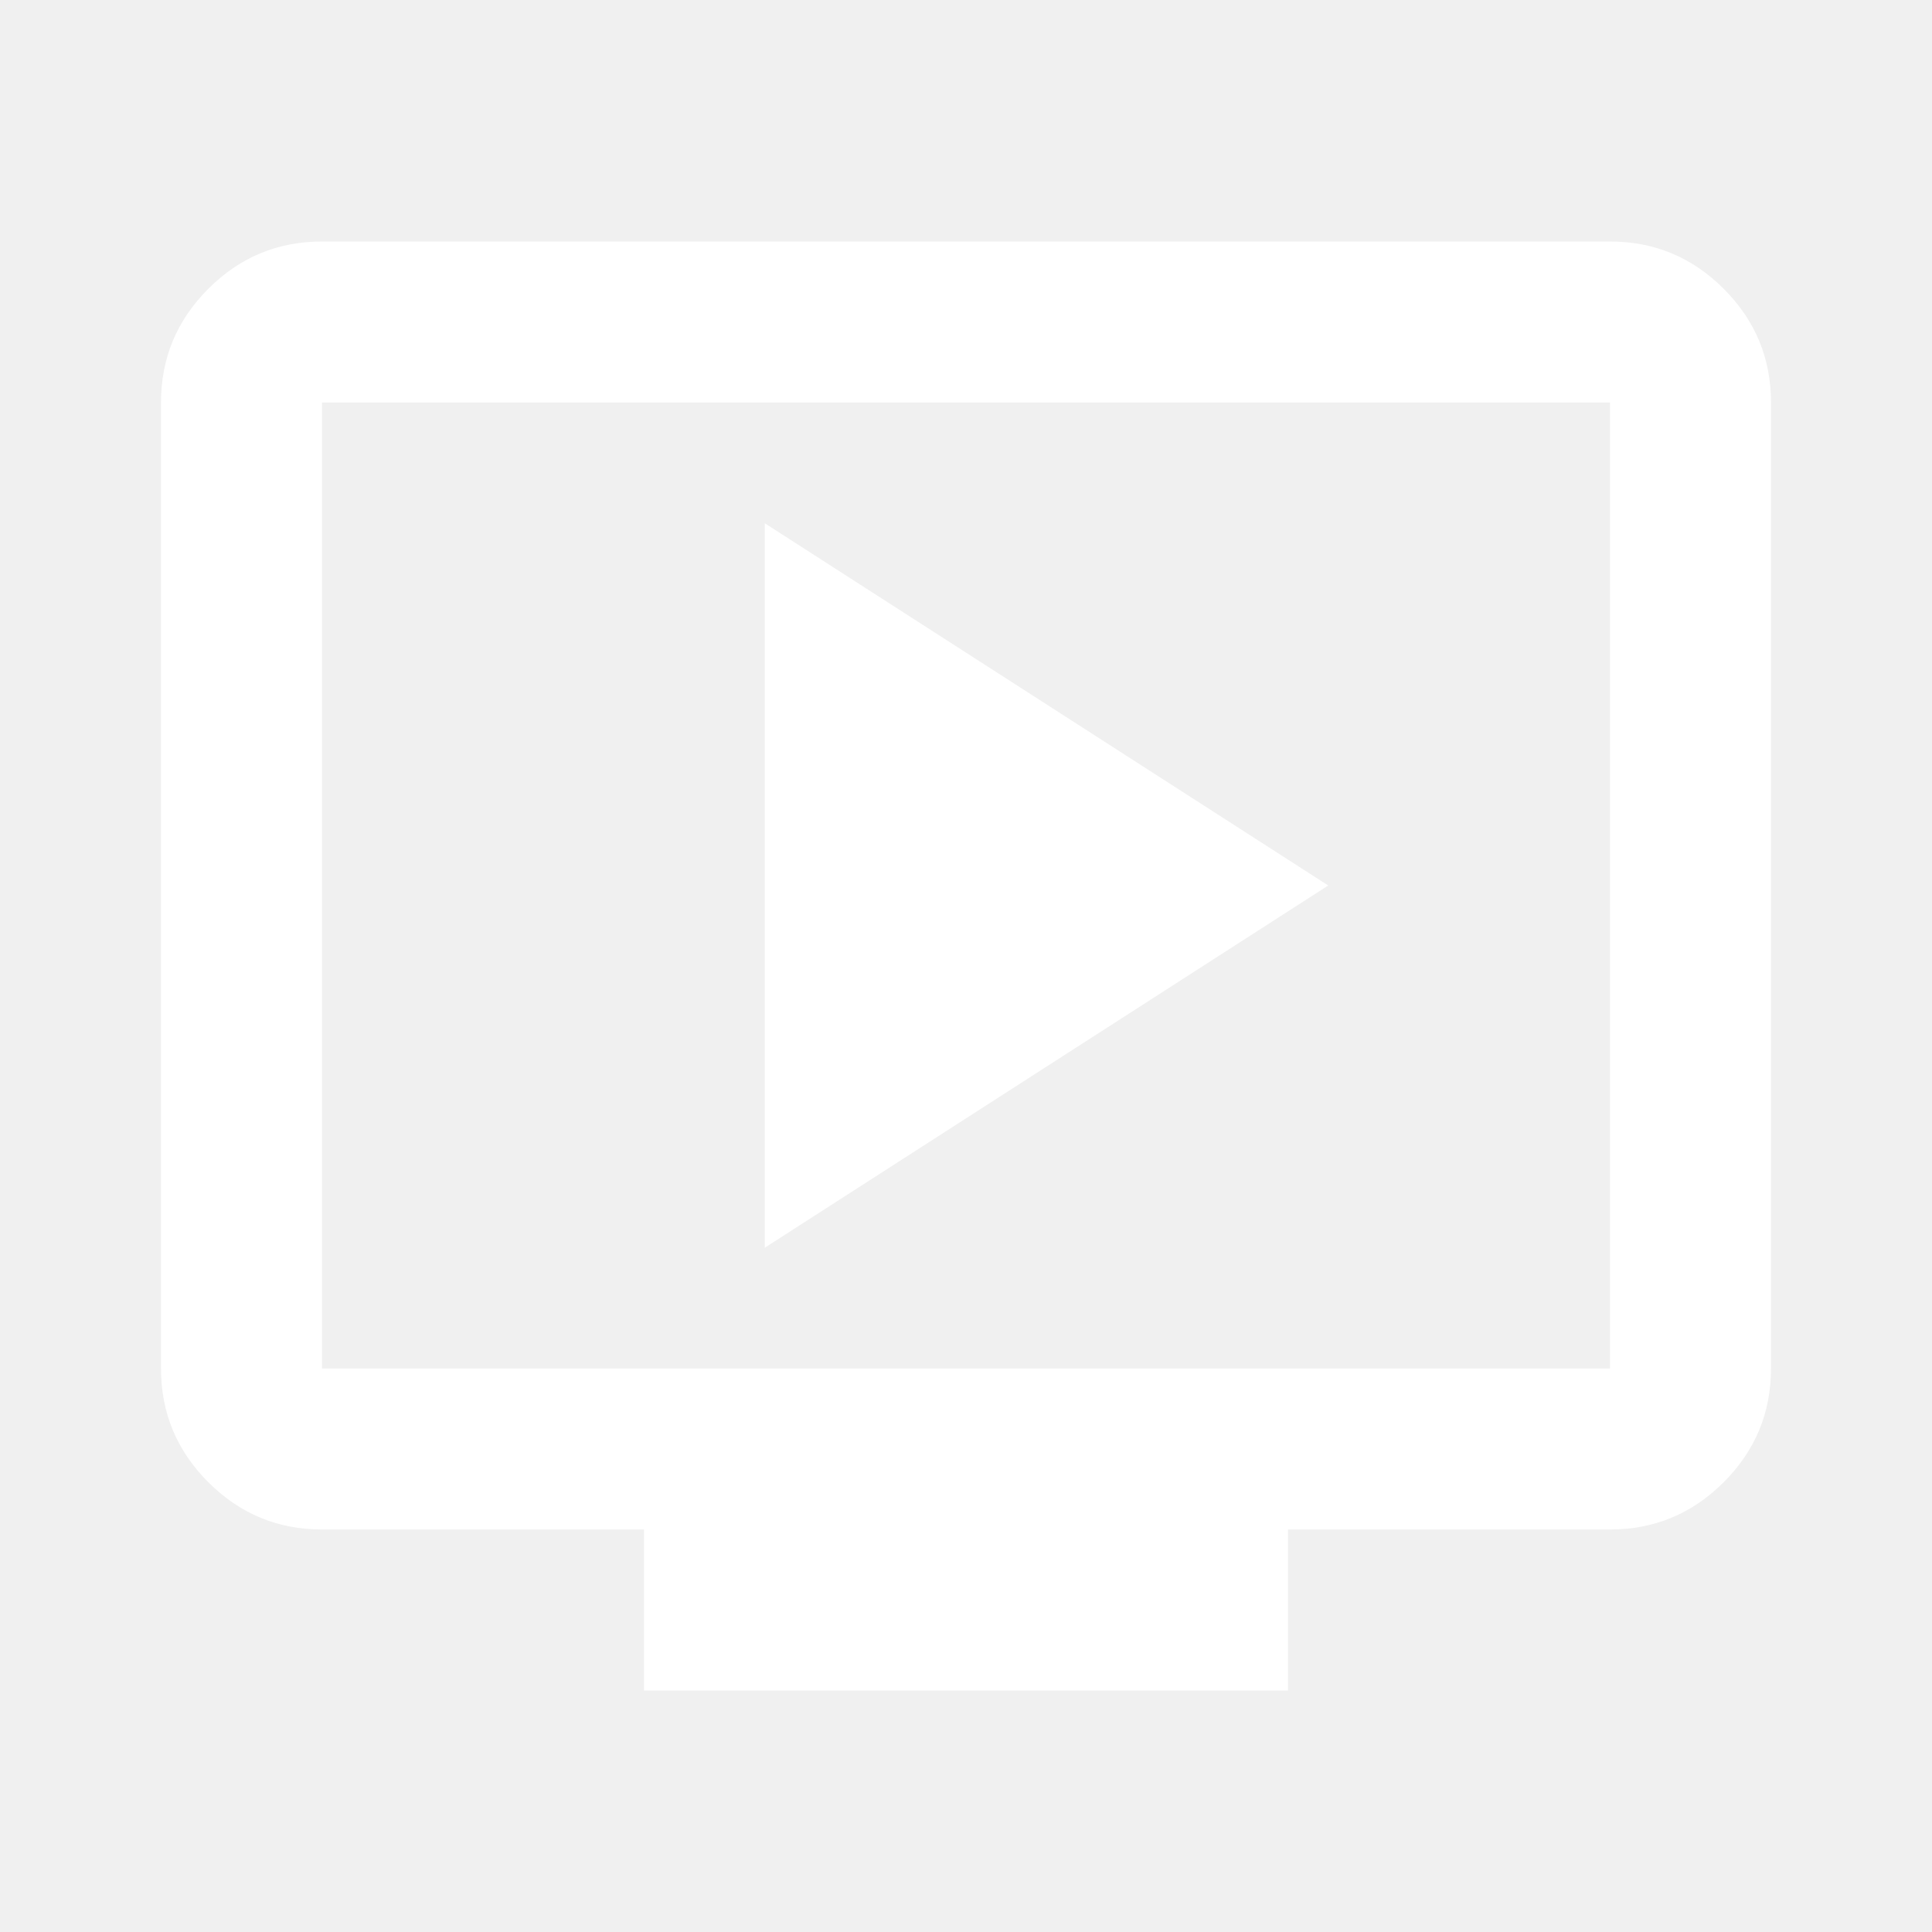
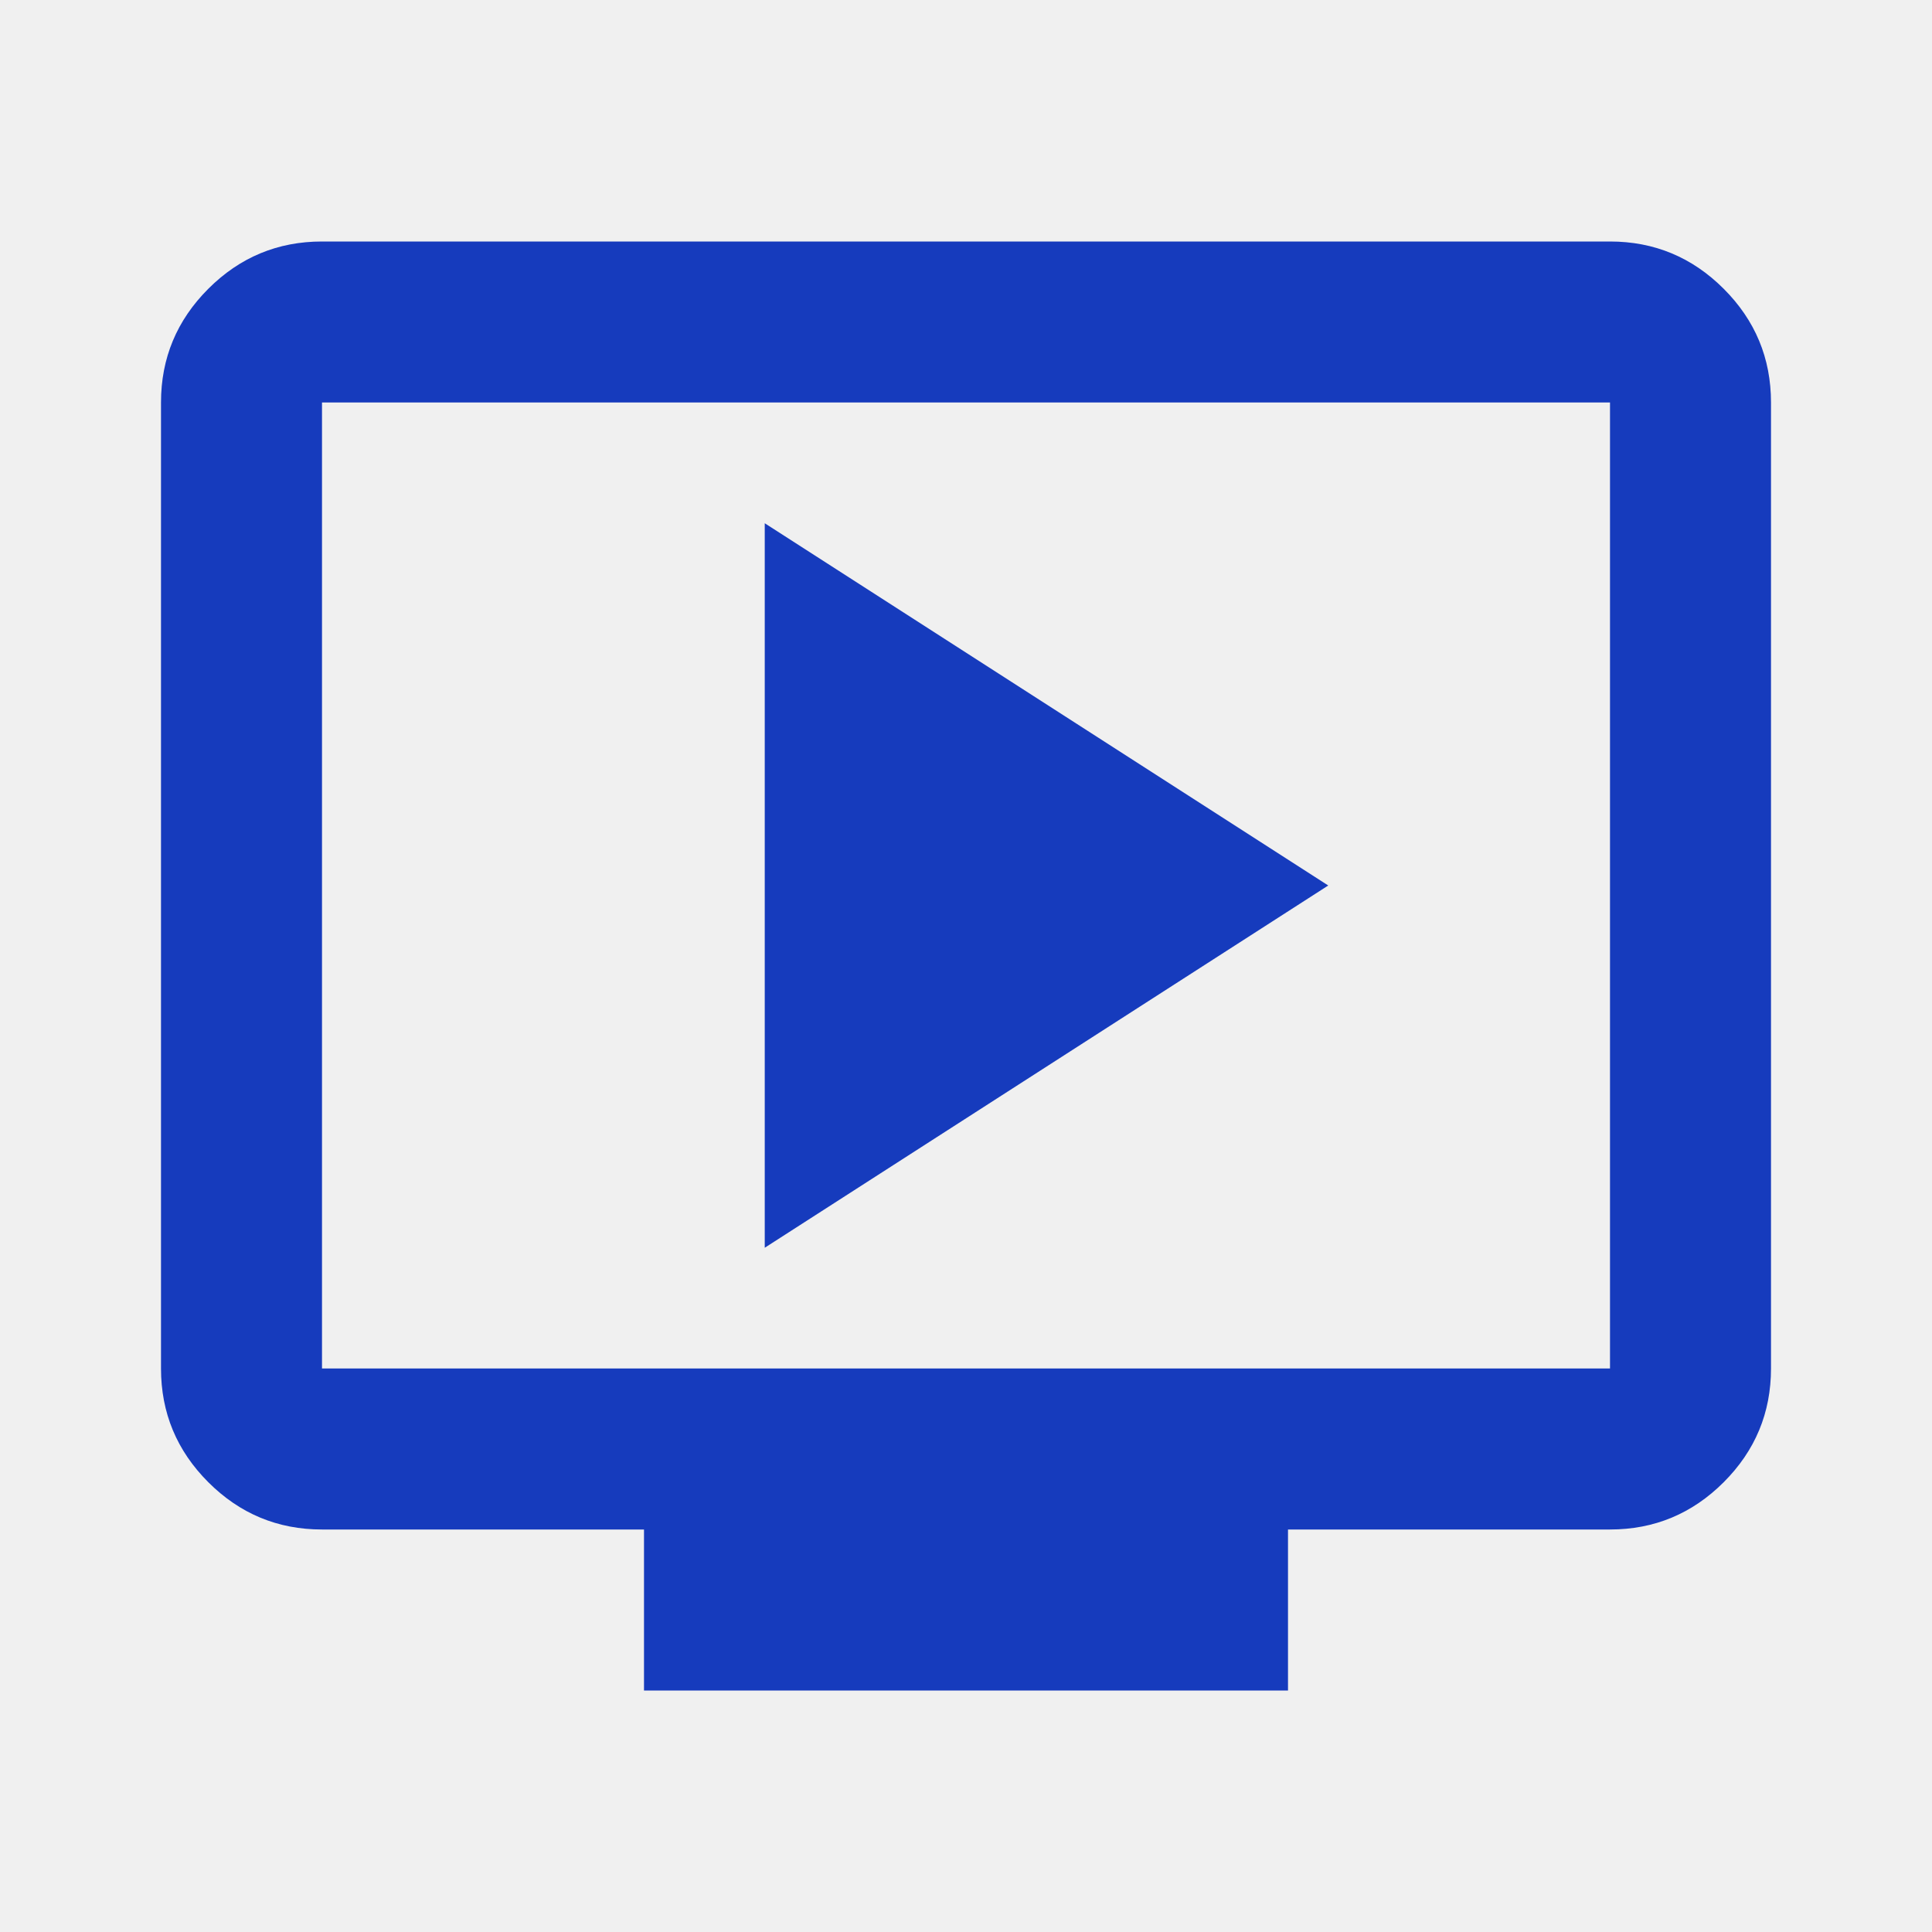
- <svg xmlns="http://www.w3.org/2000/svg" height="24px" viewBox="0 -960 960 960" width="24px" fill="#FFFFFF">
+ <svg xmlns="http://www.w3.org/2000/svg" height="24px" viewBox="0 -960 960 960" width="24px" fill="#163bbd">
  <path d="m380-340 280-180-280-180v360Zm-60 220v-80H160q-33 0-56.5-23.5T80-280v-480q0-33 23.5-56.5T160-840h640q33 0 56.5 23.5T880-760v480q0 33-23.5 56.5T800-200H640v80H320ZM160-280h640v-480H160v480Zm0 0v-480 480Z" />
</svg>
